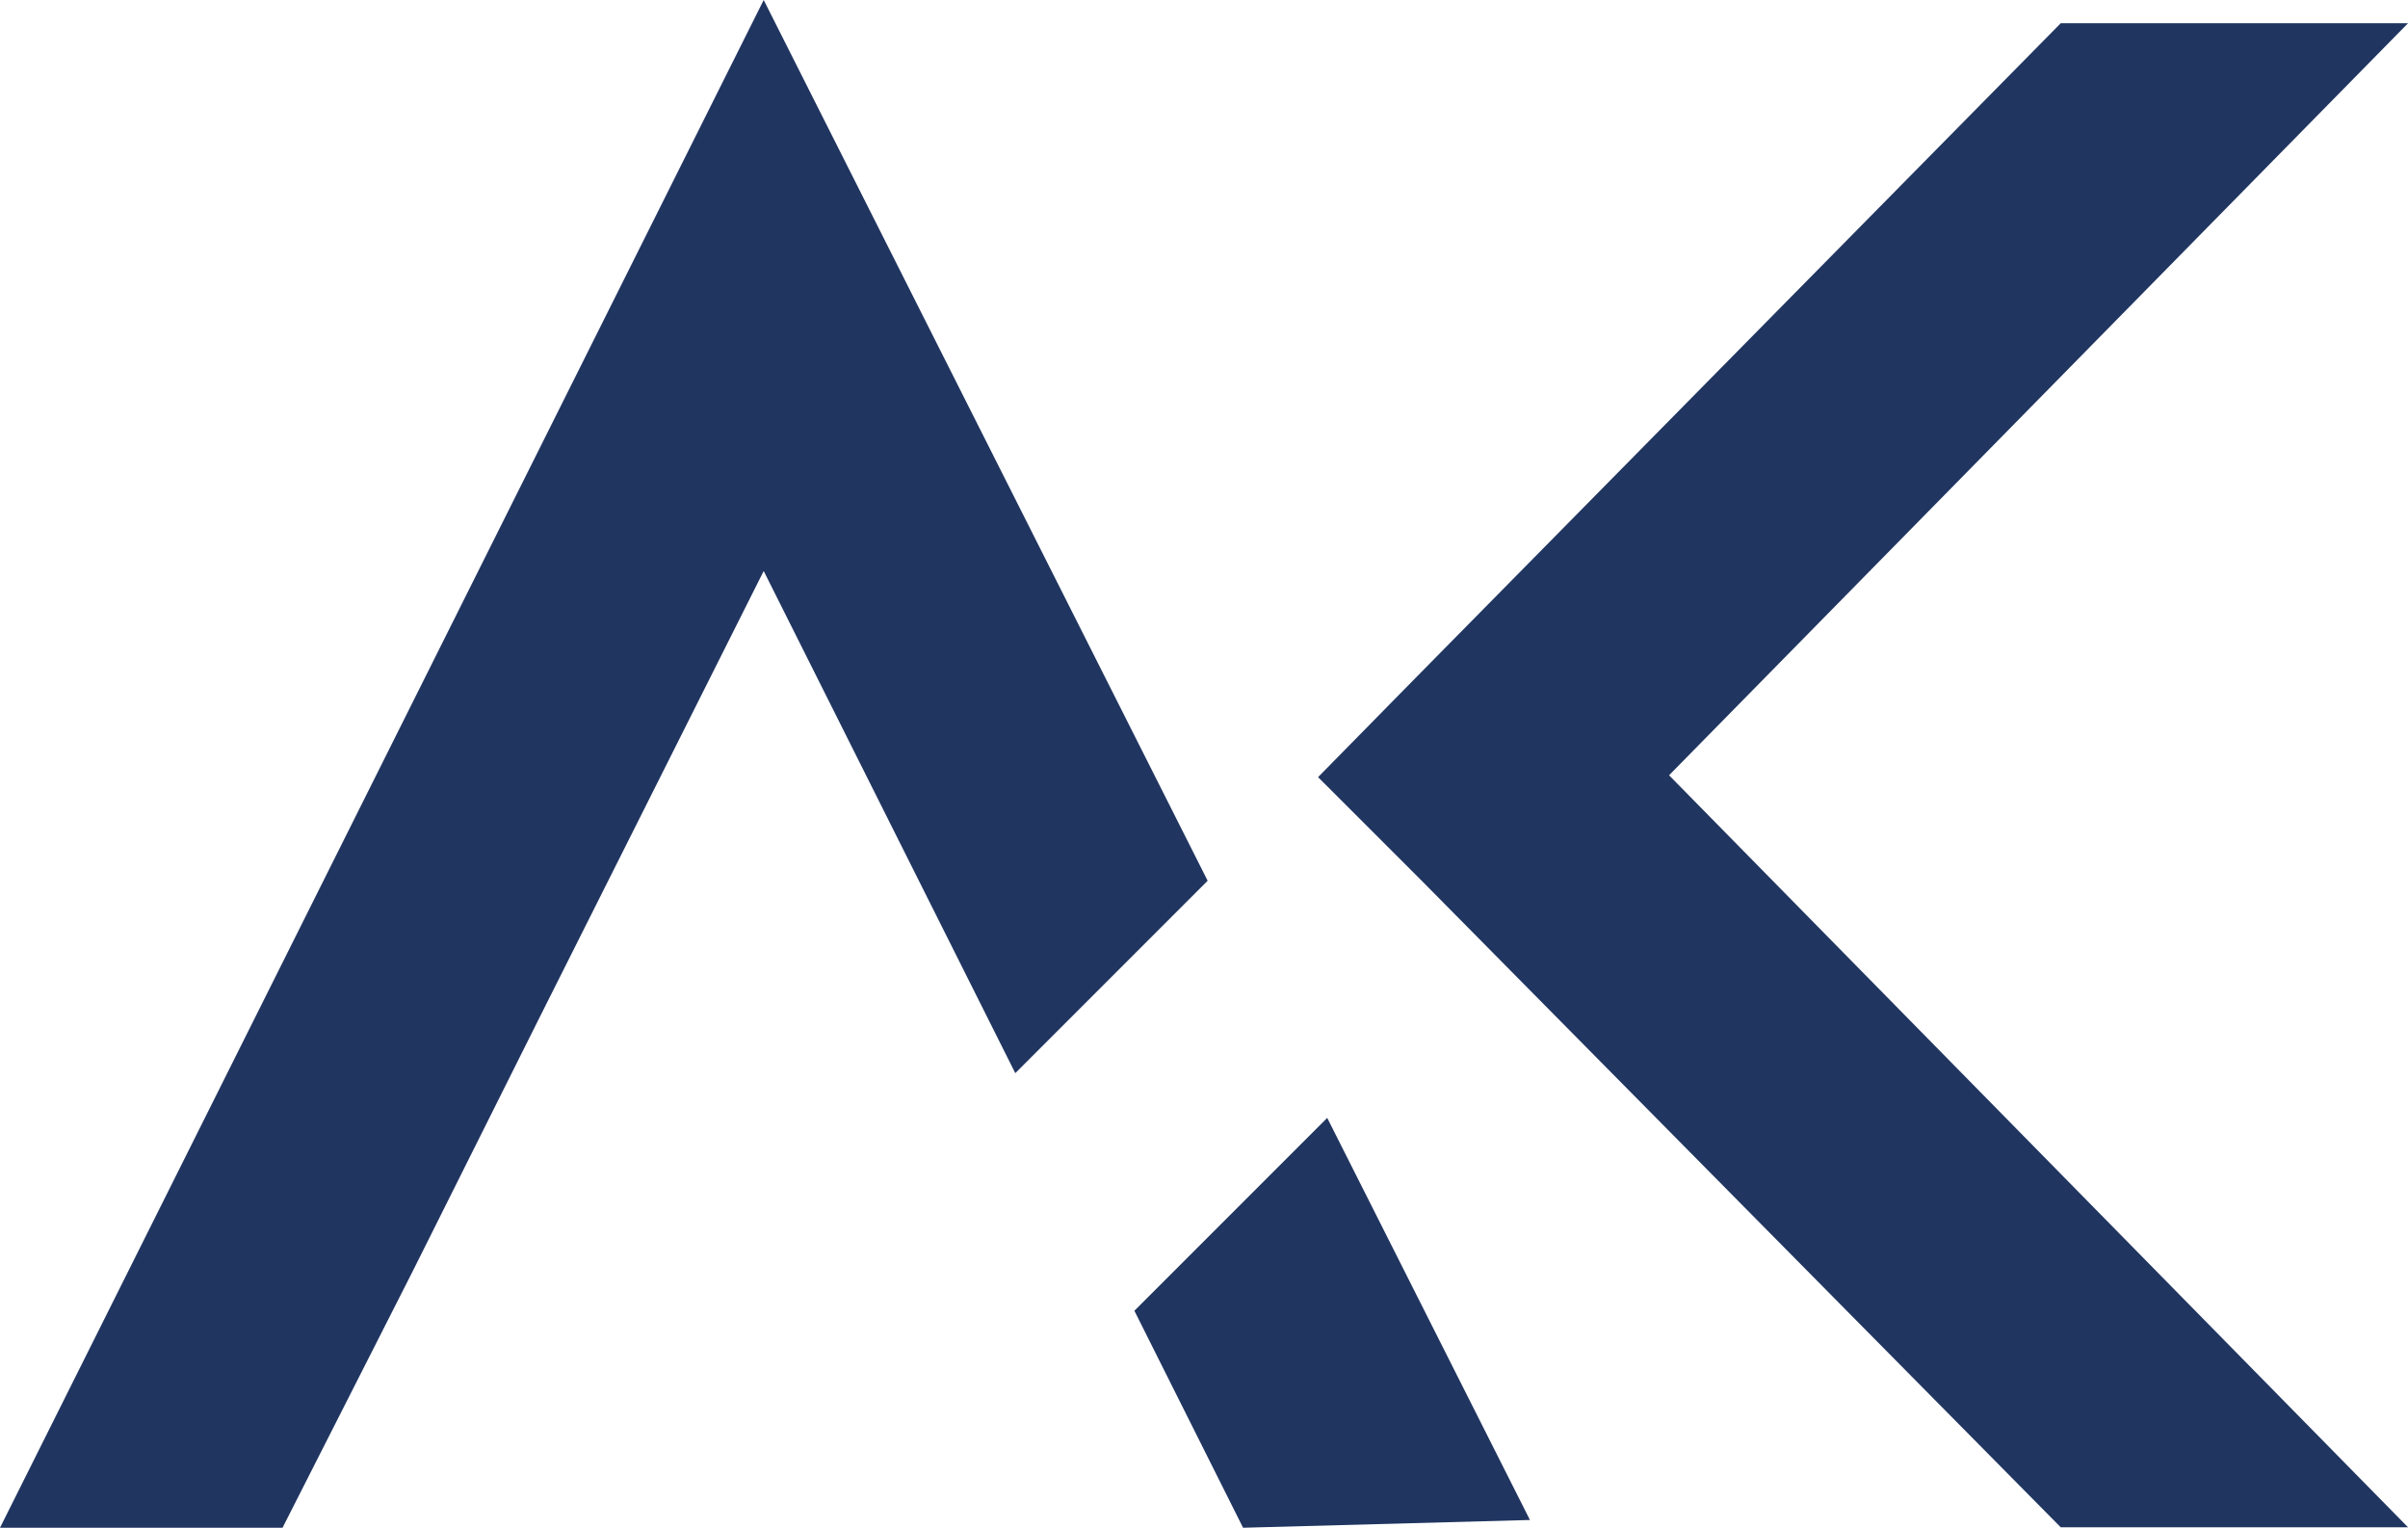
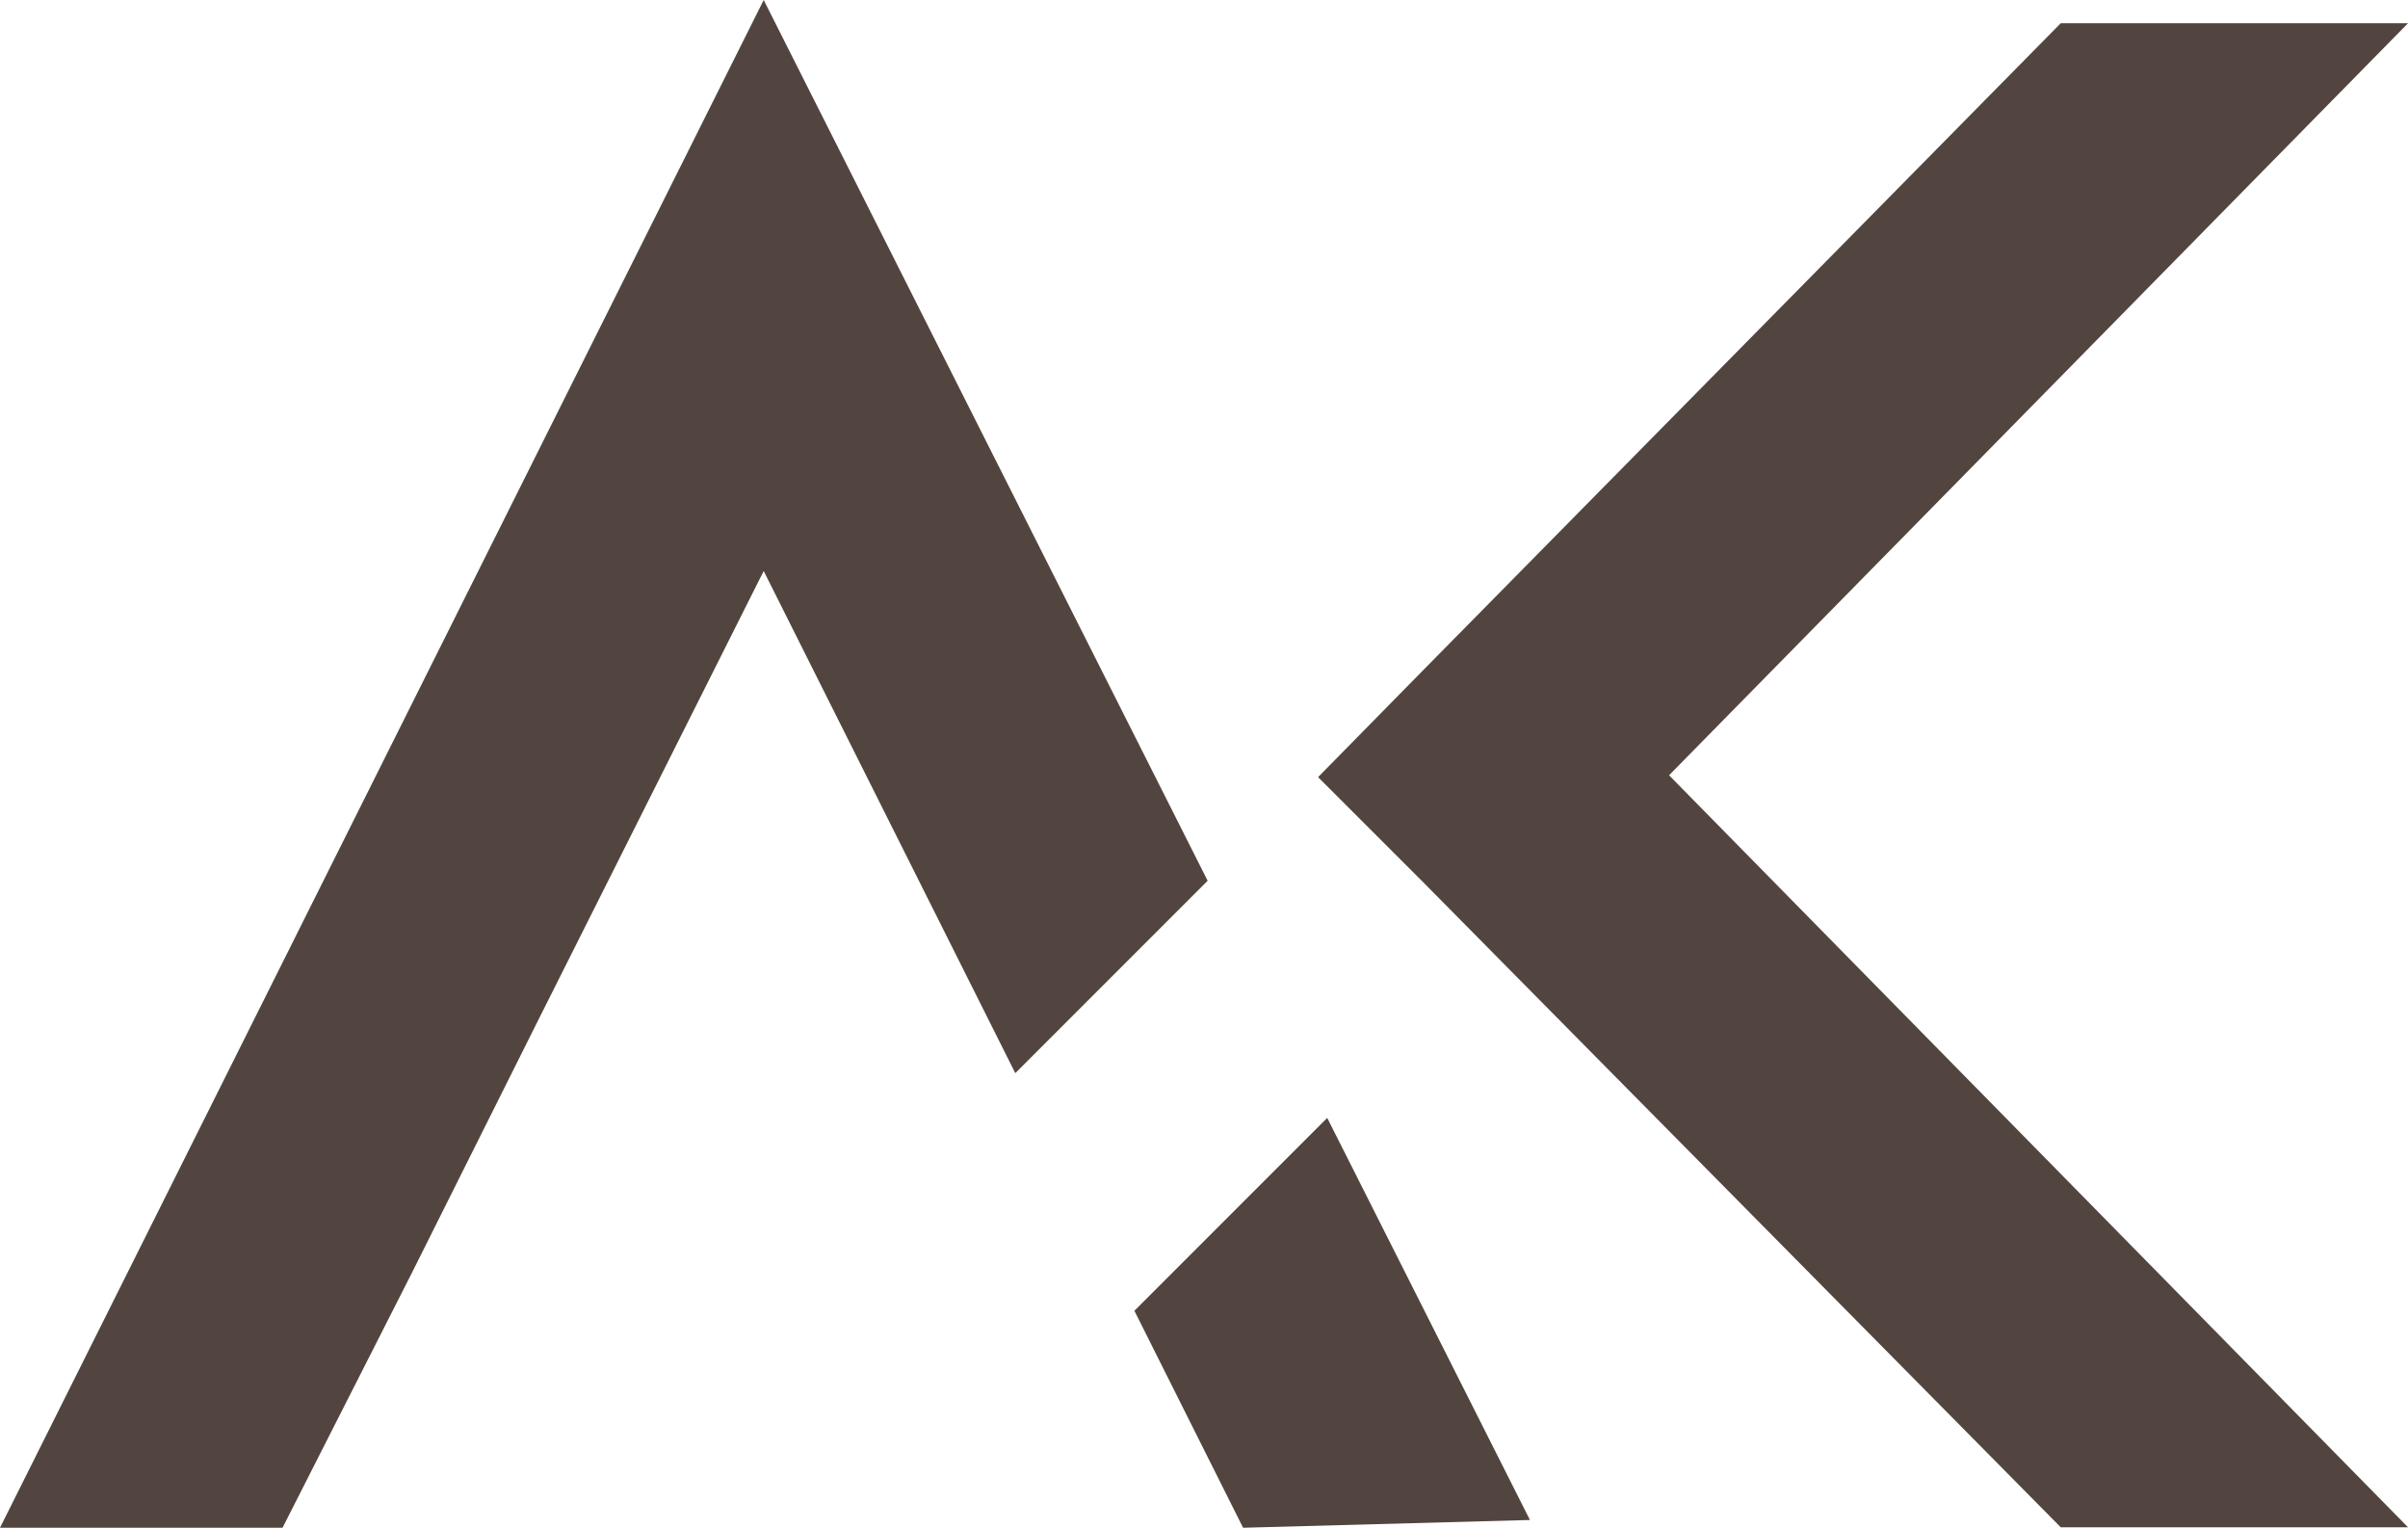
<svg xmlns="http://www.w3.org/2000/svg" version="1.1" id="svg1" width="414.107" height="262.667" viewBox="0 0 414.107 262.667">
  <defs id="defs1" />
  <g id="layer-MC4" transform="translate(-7488.946,-512.0004)">
-     <path id="path99" d="M 0,0 -82.441,83.393 Z M -82.441,110.302 0,193.937 Z M -50.514,96.969 44.794,0 H 0 L -82.441,83.393 -95.784,96.727 -82.441,110.302 0,193.937 h 44.794 z" style="fill:#1f345f;fill-opacity:0.992;fill-rule:nonzero;stroke:none" transform="matrix(1.333333,0,0,-1.333333,7843.328,774.5833)" />
-     <path id="path100" d="m 0,0 -24.81,-24.81 -32.45,64.75 -29.059,-57.87 -16.25,-32.5 -16.75,-33 h -36.441 l 98.5,197 z" style="fill:#1f345f;fill-opacity:0.992;fill-rule:nonzero;stroke:none" transform="matrix(1.333333,0,0,-1.333333,7696.626,663.4271)" />
-     <path id="path101" d="m 0,0 -37,-1 -14.02,27.98 24.871,24.87 z" style="fill:#1f345f;fill-opacity:0.992;fill-rule:nonzero;stroke:none" transform="matrix(1.333333,0,0,-1.333333,7752.053,773.3333)" />
+     <path id="path99" d="M 0,0 -82.441,83.393 Z M -82.441,110.302 0,193.937 Z M -50.514,96.969 44.794,0 H 0 L -82.441,83.393 -95.784,96.727 -82.441,110.302 0,193.937 h 44.794 z" style="fill:#51443e;fill-opacity:0.992;fill-rule:nonzero;stroke:none" transform="matrix(1.333333,0,0,-1.333333,7843.328,774.5833)" />
+     <path id="path100" d="m 0,0 -24.81,-24.81 -32.45,64.75 -29.059,-57.87 -16.25,-32.5 -16.75,-33 h -36.441 l 98.5,197 z" style="fill:#51443e;fill-opacity:0.992;fill-rule:nonzero;stroke:none" transform="matrix(1.333333,0,0,-1.333333,7696.626,663.4271)" />
+     <path id="path101" d="m 0,0 -37,-1 -14.02,27.98 24.871,24.87 z" style="fill:#51443e;fill-opacity:0.992;fill-rule:nonzero;stroke:none" transform="matrix(1.333333,0,0,-1.333333,7752.053,773.3333)" />
  </g>
</svg>
